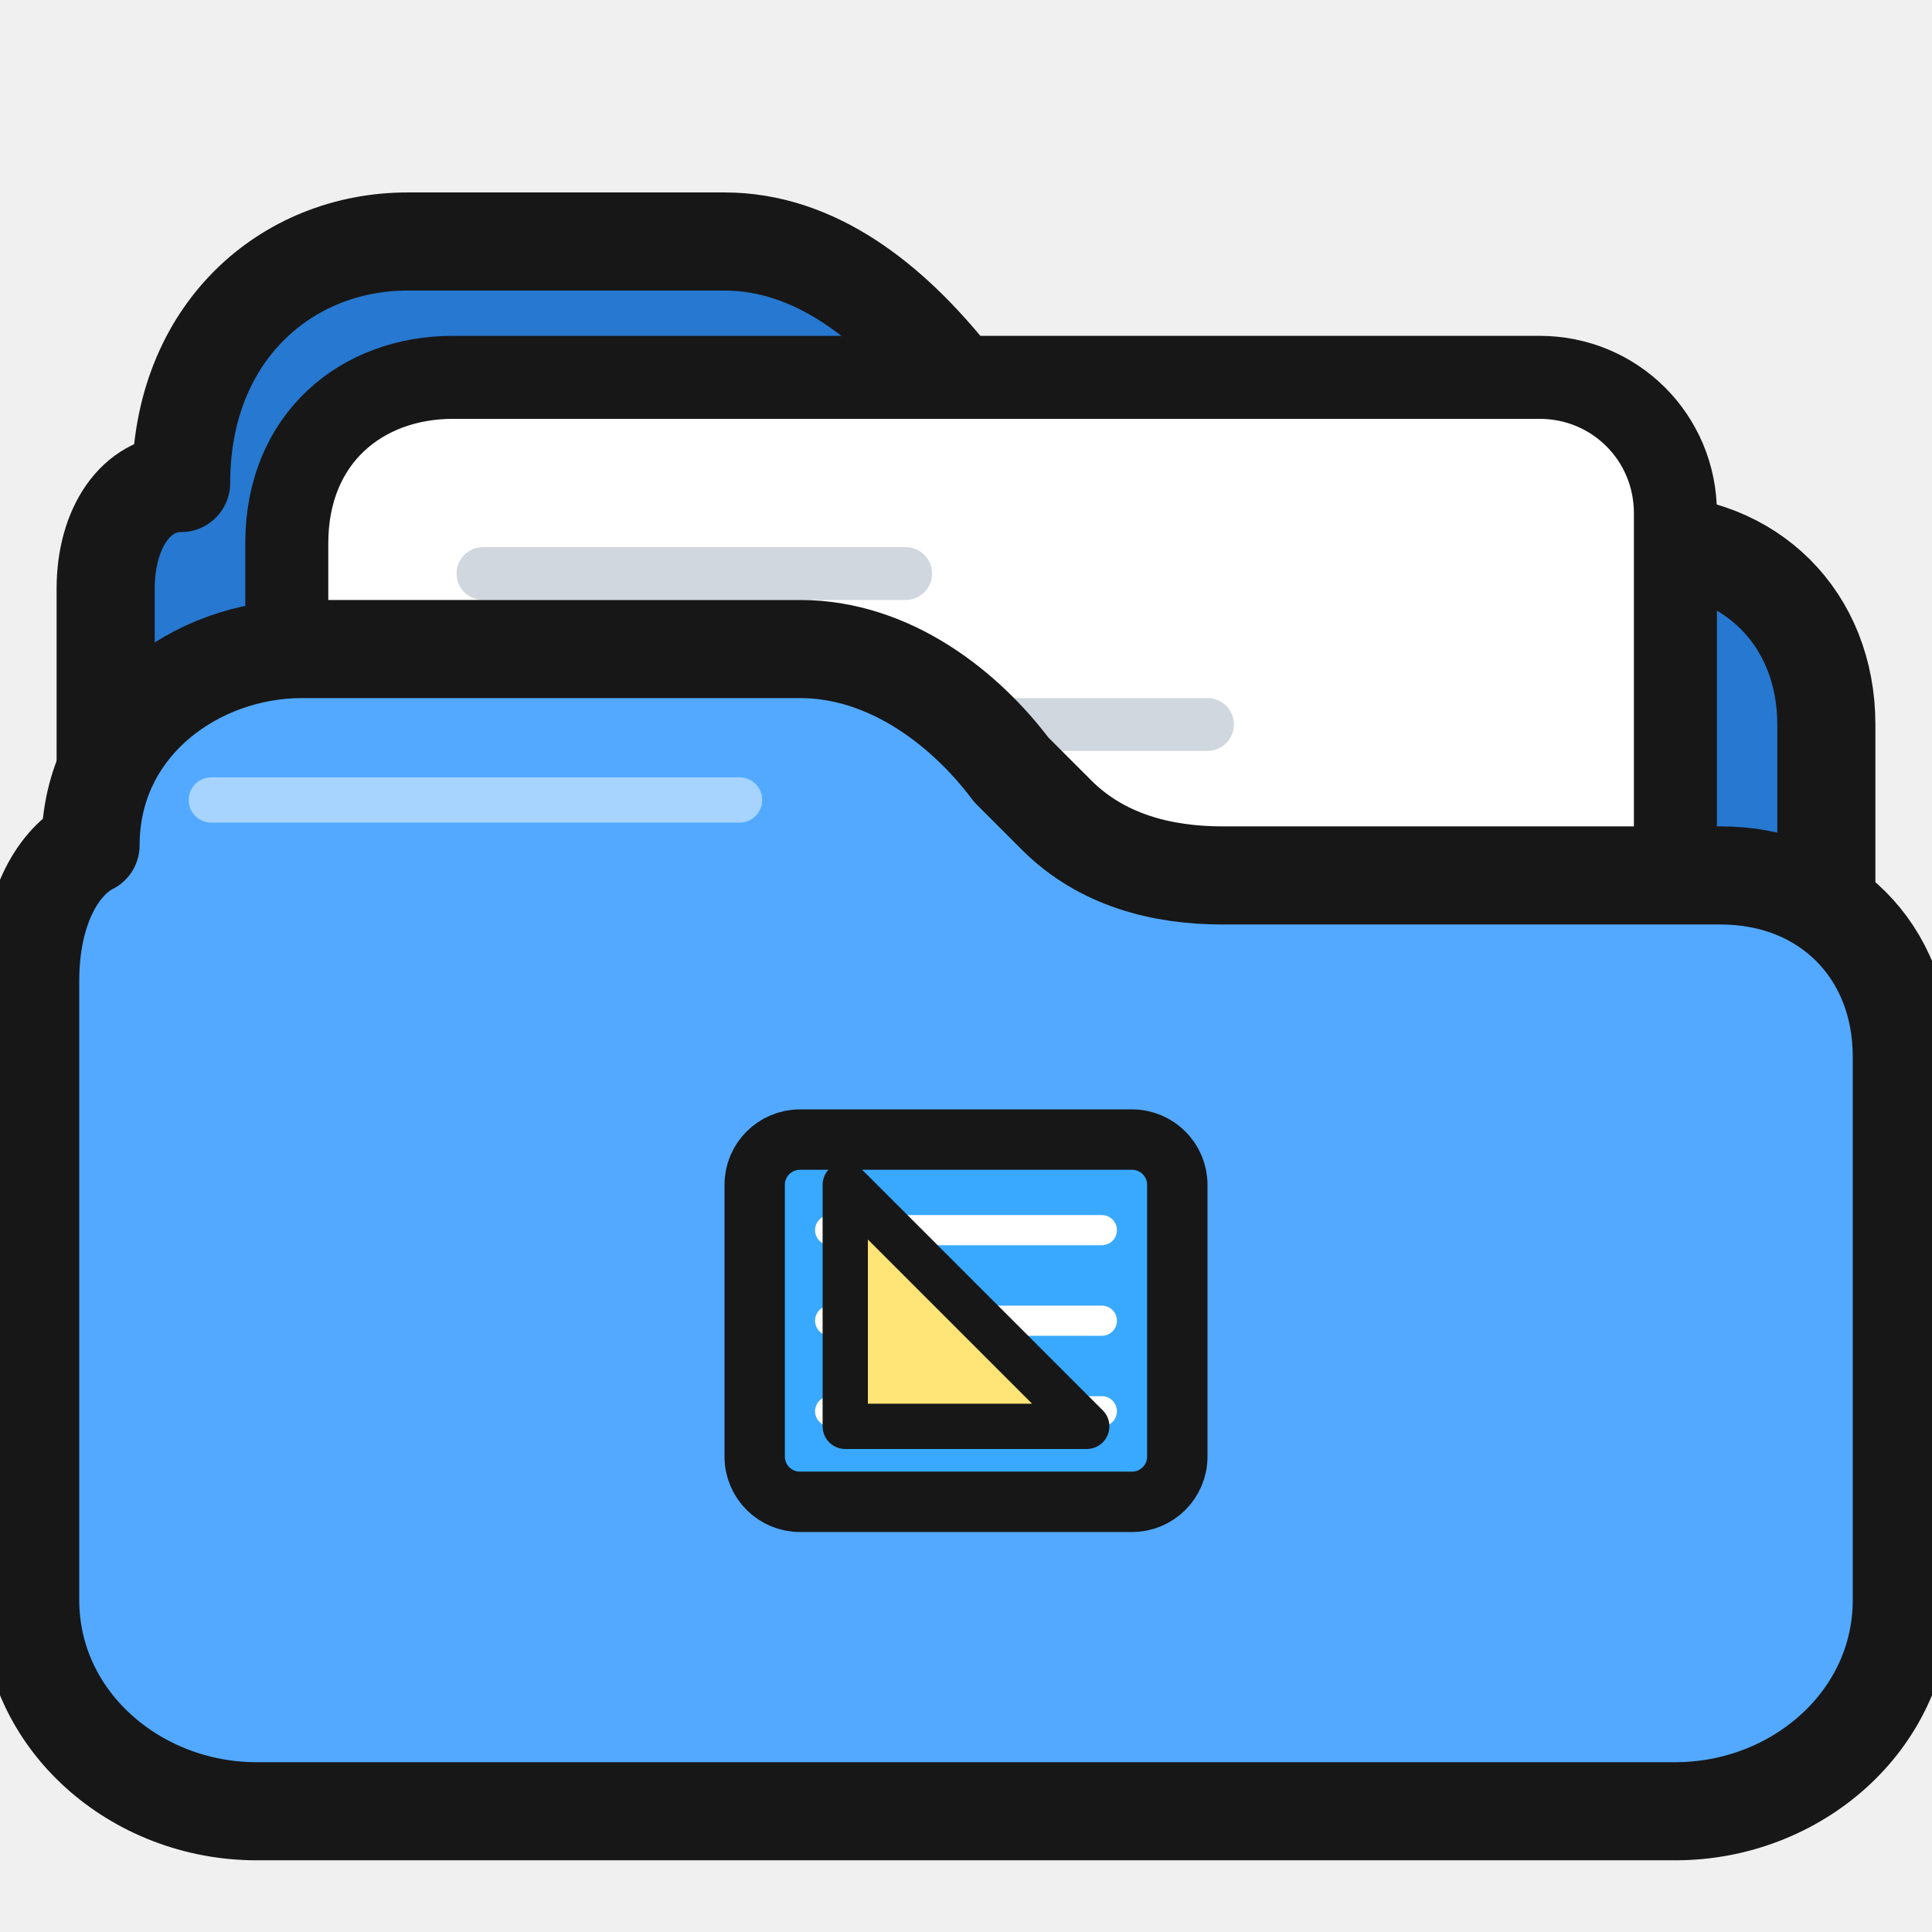
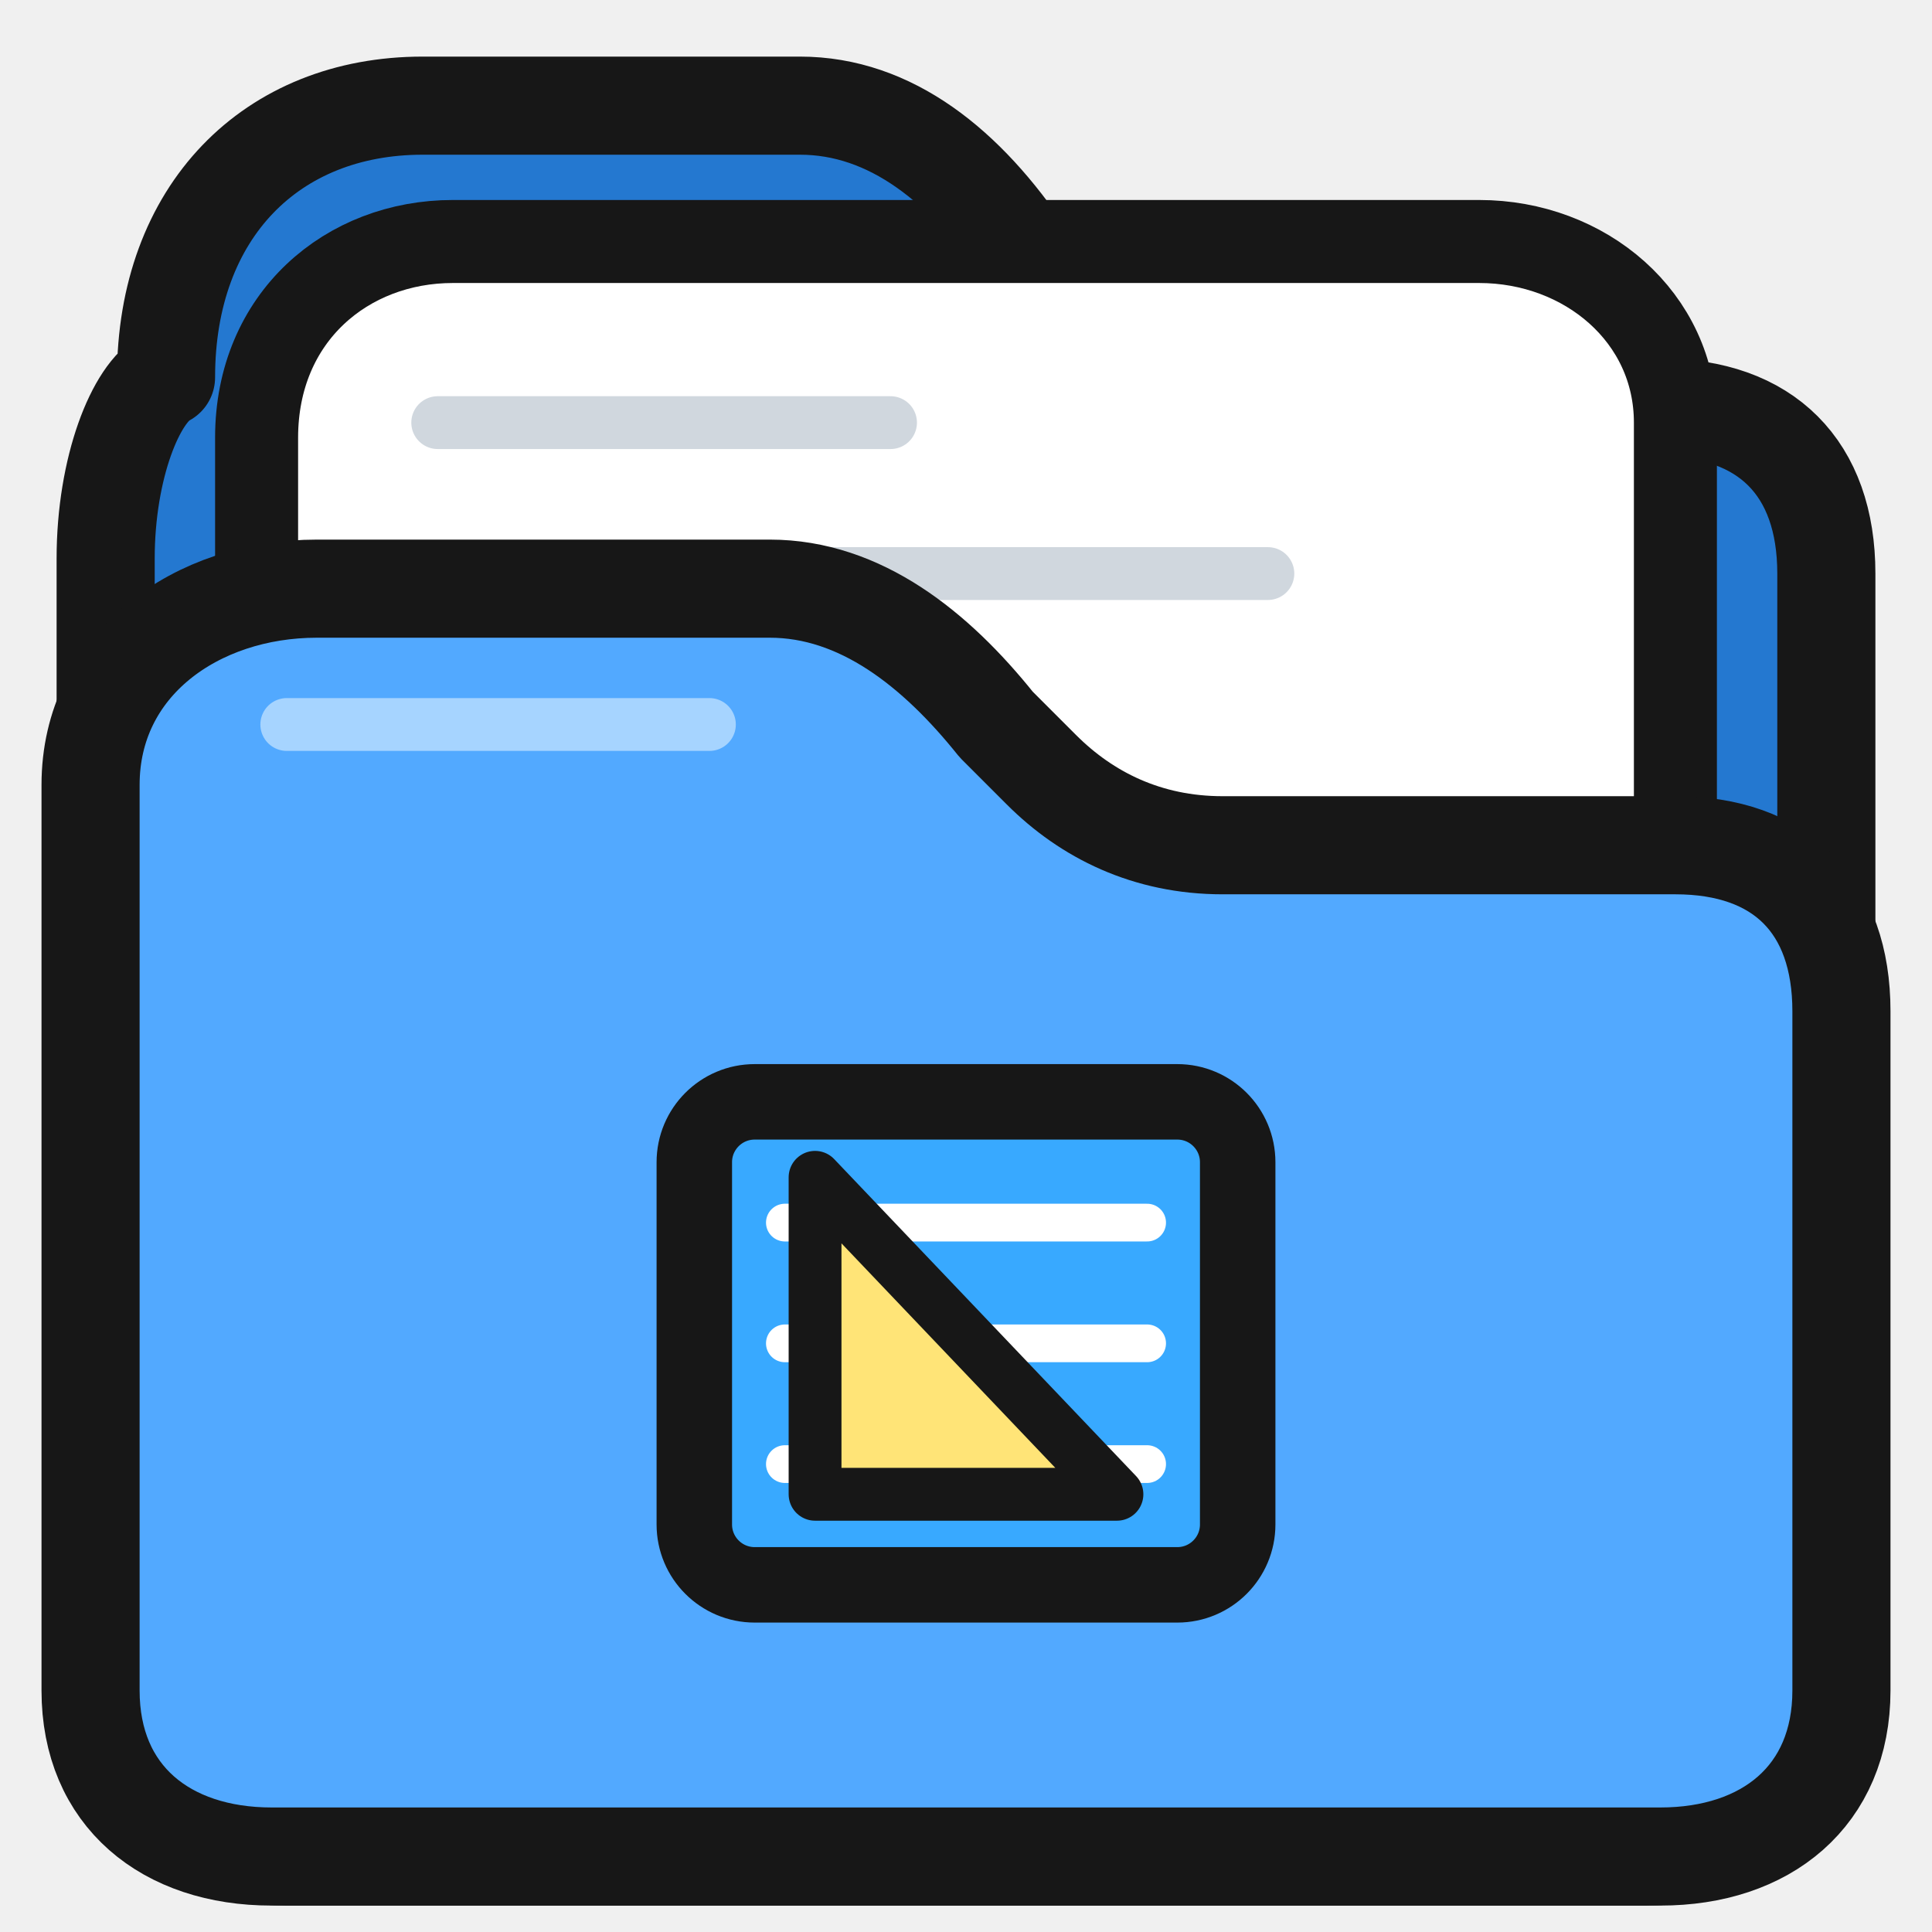
<svg xmlns="http://www.w3.org/2000/svg" viewBox="0 0 256 256" width="256" height="256">
-   <path d="M 24 64            C 24 44, 38 32, 54 32            L 96 32            C 108 32, 118 40, 126 50            L 134 60            C 140 68, 148 72, 158 72            L 218 72            C 232 72, 242 82, 242 96            L 242 208            C 242 224, 230 236, 214 236            L 42 236            C 26 236, 14 224, 14 208            L 14 78            C 14 70, 18 64, 24 64 Z" fill="#2678D0" stroke="#171717" stroke-width="13" stroke-linejoin="round" />
-   <path d="M 38 72            C 38 58, 48 50, 60 50            L 204 50            C 214 50, 222 58, 222 68            L 222 130            L 38 130 Z" fill="#FFFFFF" stroke="#171717" stroke-width="11" stroke-linejoin="round" />
-   <path d="M 64 76 L 120 76" stroke="#D0D7DE" stroke-width="7" stroke-linecap="round" />
-   <path d="M 64 96 L 160 96" stroke="#D0D7DE" stroke-width="7" stroke-linecap="round" />
-   <path d="M 12 112            C 12 96, 26 86, 40 86            L 106 86            C 118 86, 128 94, 134 102            L 140 108            C 146 114, 154 116, 162 116            L 228 116            C 242 116, 252 126, 252 140            L 252 212            C 252 228, 238 240, 222 240            L 34 240            C 18 240, 4 228, 4 212            L 4 130            C 4 120, 8 114, 12 112 Z" fill="#52A9FF" stroke="#171717" stroke-width="13" stroke-linejoin="round" />
-   <path d="M 28 106 L 98 106" stroke="#A6D4FF" stroke-width="6" stroke-linecap="round" />
-   <g transform="translate(128, 175)">
-     <rect x="-28" y="-24" width="56" height="48" rx="6" fill="#38A9FF" stroke="#171717" stroke-width="8" stroke-linejoin="round" />
-     <line x1="-18" y1="-12" x2="18" y2="-12" stroke="#FFFFFF" stroke-width="4" stroke-linecap="round" />
-     <line x1="-18" y1="0" x2="18" y2="0" stroke="#FFFFFF" stroke-width="4" stroke-linecap="round" />
-     <line x1="-18" y1="12" x2="18" y2="12" stroke="#FFFFFF" stroke-width="4" stroke-linecap="round" />
-     <path d="M -16 14 L 16 14 L -16 -18 Z" fill="#FFE477" stroke="#171717" stroke-width="6" stroke-linejoin="round" />
+   <path d="M 22 50            C 22 28, 36 14, 56 14            L 106 14            C 118 14, 128 22, 136 34            L 142 42            C 148 50, 156 54, 166 54            L 220 54            C 234 54, 242 62, 242 76            L 242 222            C 242 236, 232 246, 218 246            L 38 246            C 24 246, 14 236, 14 222            L 14 74            C 14 62, 18 52, 22 50 Z" fill="#2478D0" stroke="#171717" stroke-width="13" stroke-linejoin="round" />
+   <path d="M 34 58            C 34 42, 46 32, 60 32            L 196 32            C 210 32, 222 42, 222 56            L 222 116            L 34 116 Z" fill="#FFFFFF" stroke="#171717" stroke-width="11" stroke-linejoin="round" />
+   <path d="M 58 56 L 118 56" stroke="#D0D7DE" stroke-width="7" stroke-linecap="round" />
+   <path d="M 58 76 L 168 76" stroke="#D0D7DE" stroke-width="7" stroke-linecap="round" />
+   <path d="M 12 104            C 12 88, 26 78, 42 78            L 102 78            C 114 78, 124 86, 132 96            L 138 102            C 144 108, 152 112, 162 112            L 222 112            C 236 112, 244 120, 244 134            L 244 224            C 244 238, 234 246, 220 246            L 36 246            C 22 246, 12 238, 12 224 Z" fill="#52A9FF" stroke="#171717" stroke-width="13" stroke-linejoin="round" />
+   <path d="M 38 96 L 94 96" stroke="#A6D4FF" stroke-width="7" stroke-linecap="round" />
+   <g transform="translate(128, 178)">
+     <rect x="-36" y="-32" width="72" height="64" rx="8" fill="#38A9FF" stroke="#171717" stroke-width="10" stroke-linejoin="round" />
+     <line x1="-24" y1="-16" x2="24" y2="-16" stroke="#FFFFFF" stroke-width="5" stroke-linecap="round" />
+     <line x1="-24" y1="0" x2="24" y2="0" stroke="#FFFFFF" stroke-width="5" stroke-linecap="round" />
+     <line x1="-24" y1="16" x2="24" y2="16" stroke="#FFFFFF" stroke-width="5" stroke-linecap="round" />
+     <path d="M -20 20 L 20 20 L -20 -22 Z" fill="#FFE477" stroke="#171717" stroke-width="7" stroke-linejoin="round" />
  </g>
</svg>
